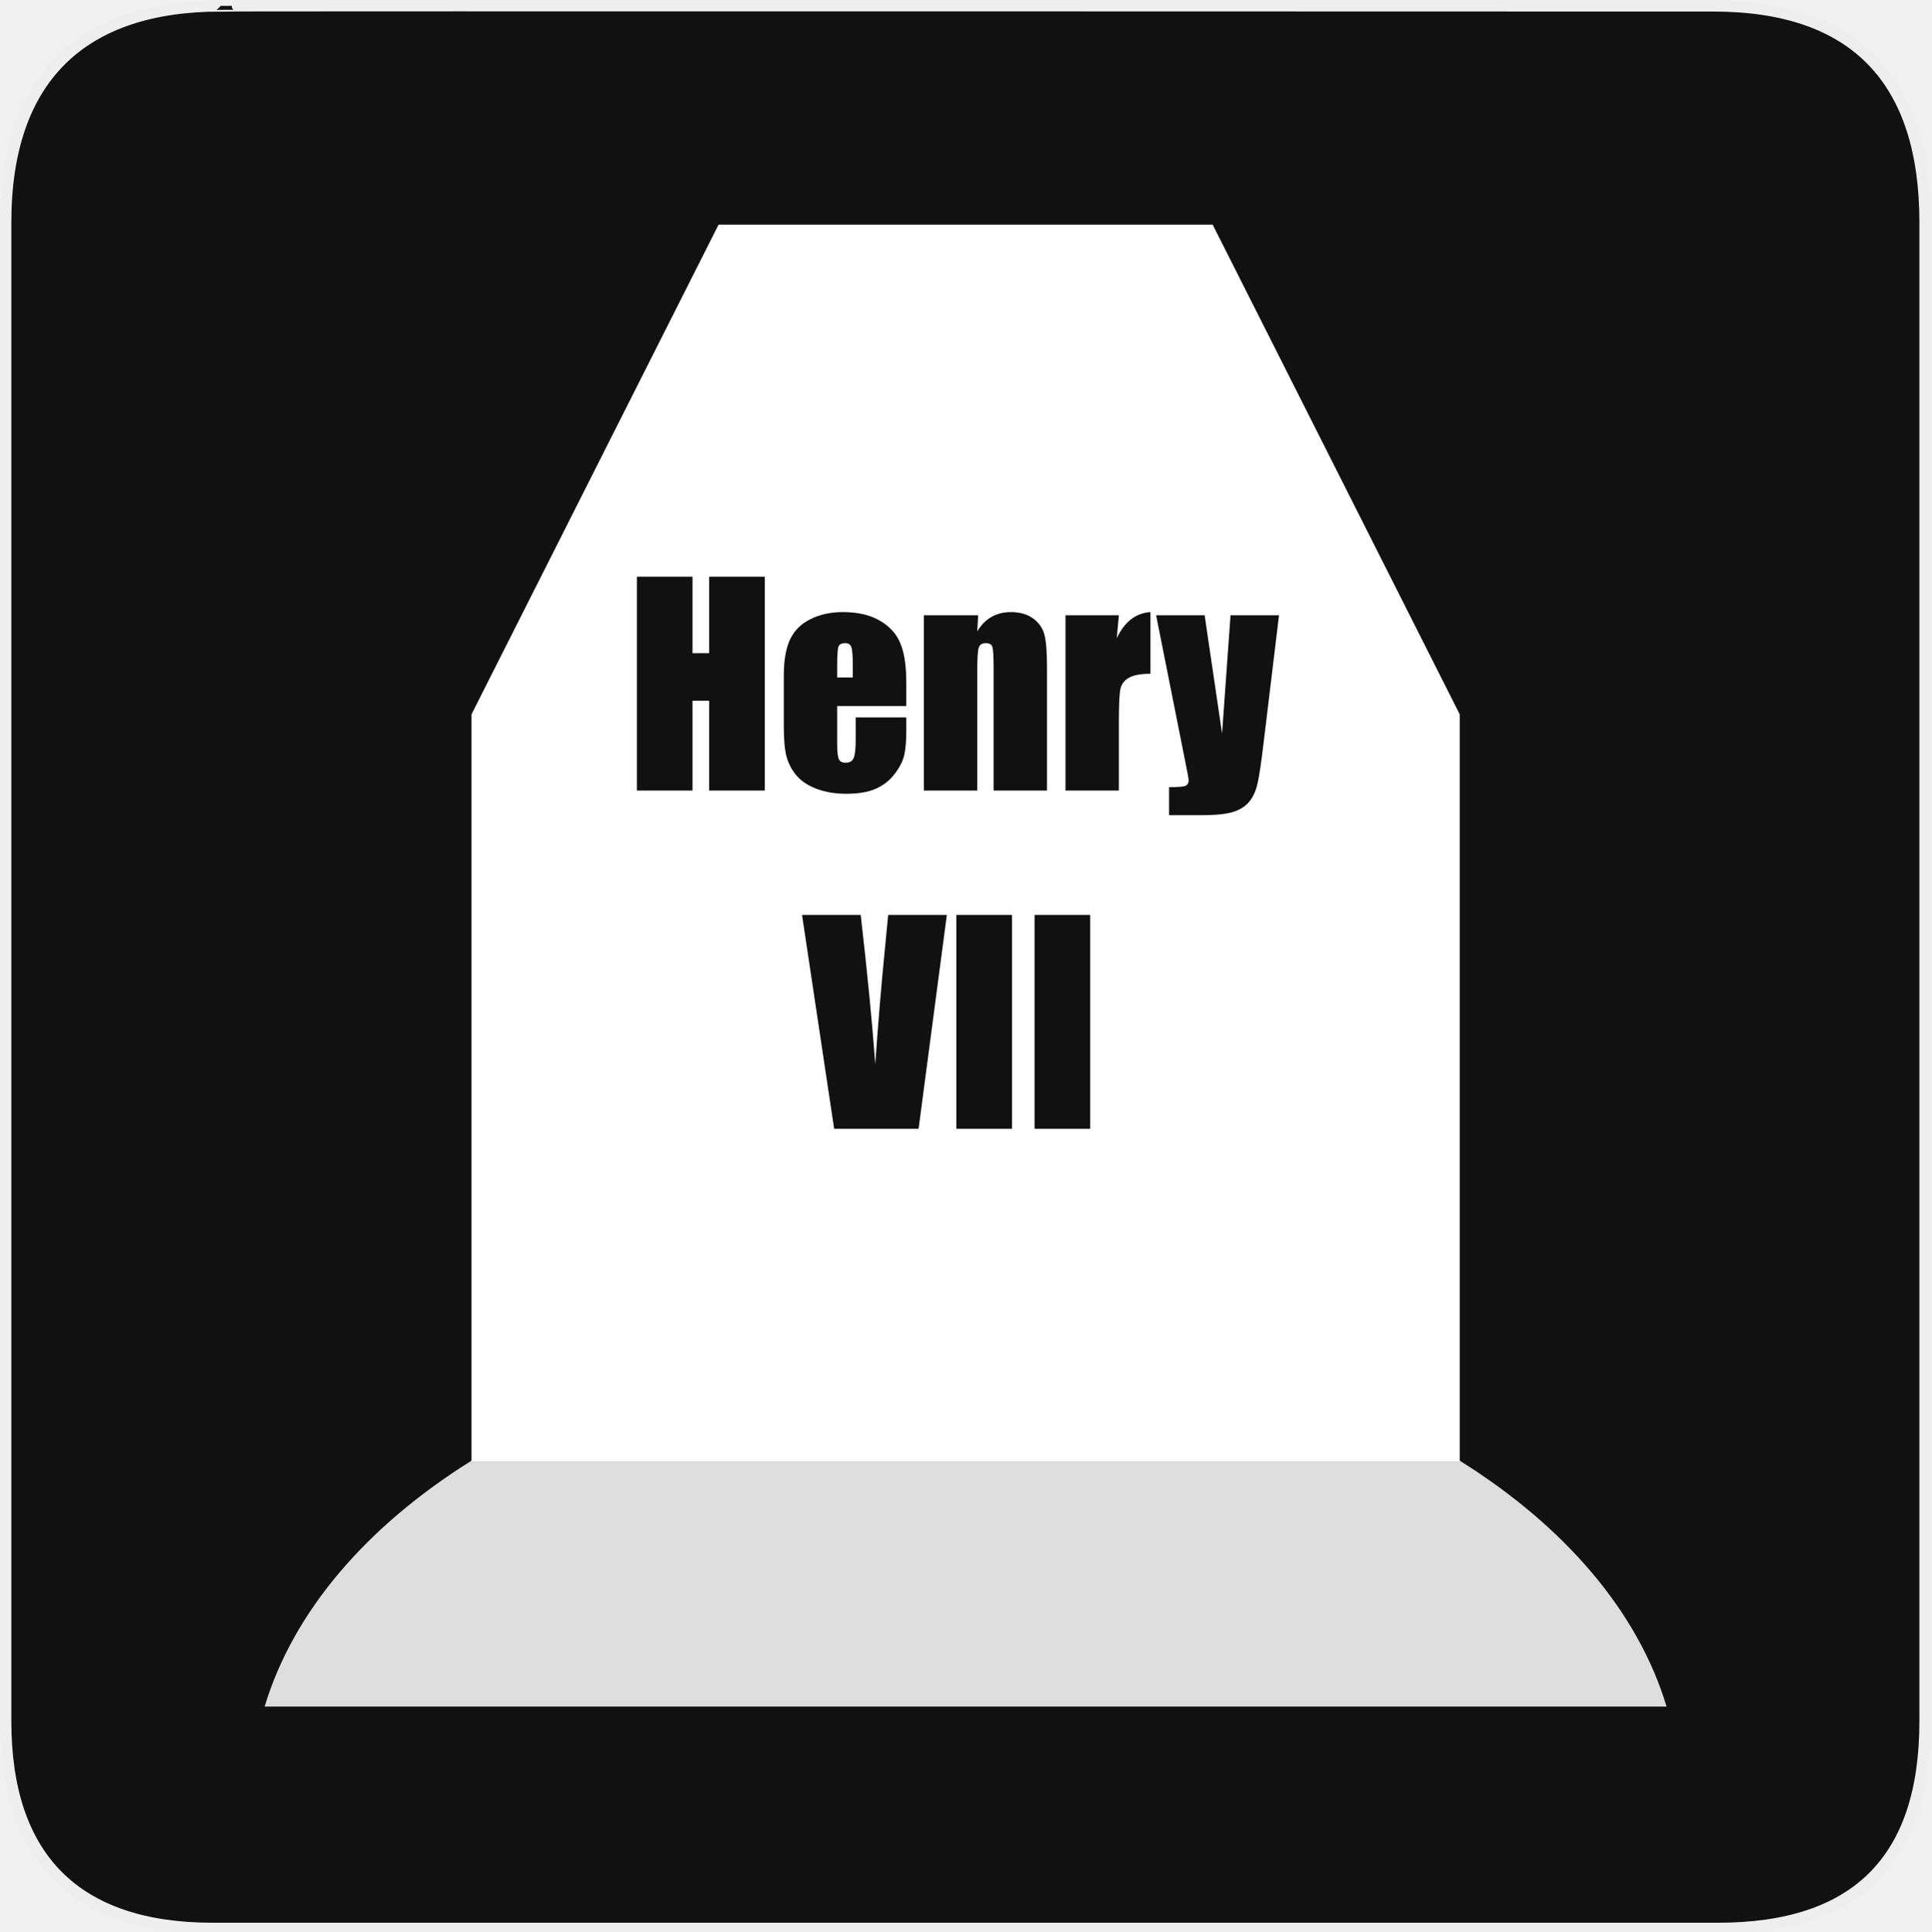
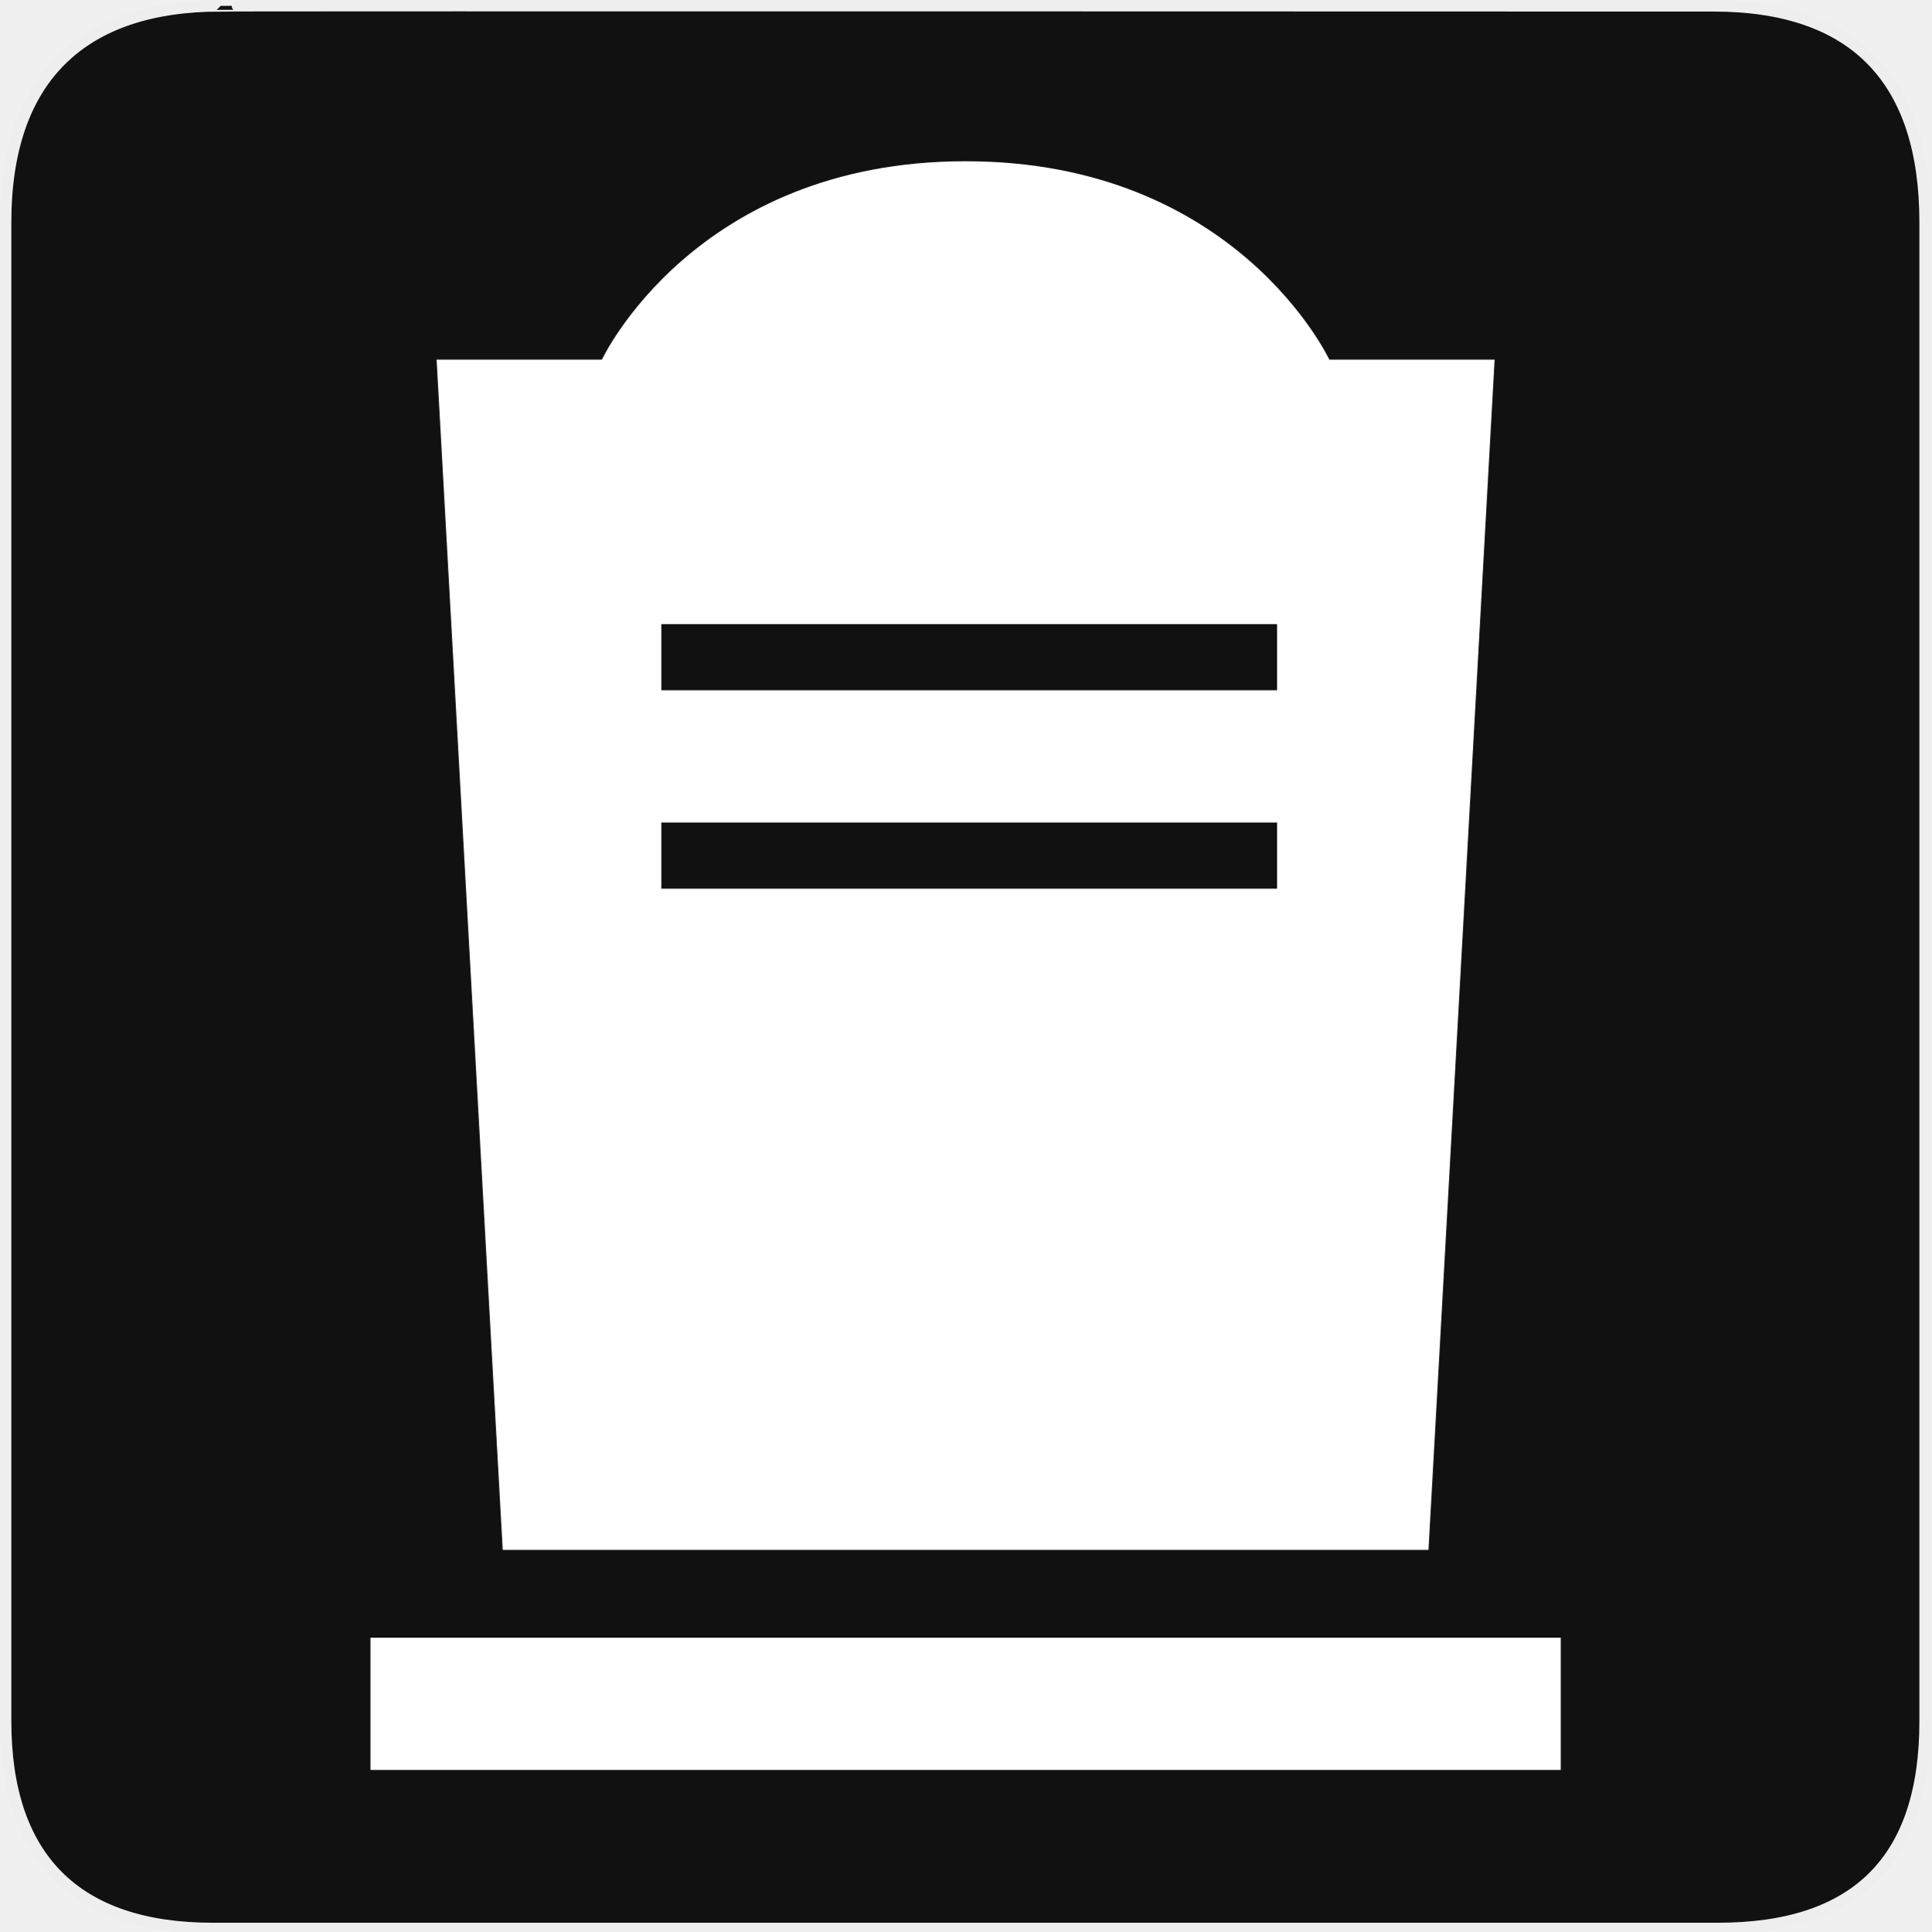
<svg xmlns="http://www.w3.org/2000/svg" version="1.0" width="580" height="580" id="svg2">
  <defs id="defs4">
    <symbol viewBox="244.5 110 489 219.9" id="symbol-university">
      <path id="path4460" d="M79,43l57,119c0,0,21-96,104-96s124,106,124,106l43-133l82-17L0,17L79,43z" />
      <path id="path4462" d="M94,176l-21,39" stroke-width="20" stroke="#000000" fill="none" />
      <path id="path4464" d="M300,19c0,10.5-22.6,19-50.5,19S199,29.5,199,19s22.6-19,50.5-19S300,8.5,300,19z" />
      <path id="path4466" d="M112,216l-16-38L64,88c0,0-9-8-4-35s16-24,16-24" stroke-width="20" stroke="#000000" ill="none" />
    </symbol>
  </defs>
  <g id="g1327">
    <path d="M 66.275,1.768 C 24.94,1.768 1.704,23.139 1.704,66.804 L 1.704,516.927 C 1.704,557.771 22.599,579.156 63.896,579.156 L 515.92,579.156 C 557.227,579.156 578.149,558.841 578.149,516.927 L 578.149,66.804 C 578.149,24.203 557.227,1.768 514.628,1.768 C 514.624,1.768 66.133,1.625 66.275,1.768 z" style="fill:#111111;stroke:#eeeeee;stroke-width:3.408" id="path1329" />
  </g>
-   <path style="opacity:0.86;fill:#ffffff" d="m 438.814,438.953 -297.629,0 c -31.028,19.468 -53.095,44.948 -61.707,73.576 l 421.041,0 c -8.612,-28.628 -30.678,-54.108 -61.705,-73.576 z" id="path4182" />
-   <path style="fill:#ffffff" d="m 215.803,67.471 -74.199,147.059 0,224.143 c -0.145,0.09 -0.274,0.191 -0.418,0.281 l 297.629,0 c -0.144,-0.09 -0.273,-0.191 -0.418,-0.281 l 0,-224.143 -74.197,-147.059 -148.396,0 z m -24.531,105.719 16.707,0 0,22.975 4.998,0 0,-22.975 16.707,0 0,64.244 -16.707,0 0,-26.984 -4.998,0 0,26.984 -16.707,0 0,-64.244 z m 61.863,10.635 c 4.497,0 8.201,0.859 11.111,2.578 2.936,1.693 4.986,3.955 6.15,6.785 1.19,2.804 1.787,6.759 1.787,11.865 l 0,6.984 -20.754,0 0,11.389 c 0,2.381 0.172,3.916 0.516,4.604 0.344,0.688 1.006,1.031 1.984,1.031 1.217,0 2.023,-0.45 2.42,-1.35 0.423,-0.926 0.635,-2.697 0.635,-5.316 l 0,-6.945 15.199,0 0,3.889 c 0,3.254 -0.211,5.754 -0.635,7.5 -0.397,1.746 -1.35,3.612 -2.857,5.596 -1.508,1.984 -3.426,3.479 -5.754,4.484 -2.302,0.979 -5.199,1.469 -8.691,1.469 -3.386,0 -6.374,-0.49 -8.967,-1.469 -2.593,-0.979 -4.617,-2.315 -6.072,-4.008 -1.429,-1.72 -2.421,-3.598 -2.977,-5.635 -0.556,-2.063 -0.832,-5.053 -0.832,-8.969 l 0,-15.357 c 0,-4.603 0.622,-8.226 1.865,-10.871 1.243,-2.672 3.279,-4.709 6.109,-6.111 2.831,-1.429 6.085,-2.143 9.762,-2.143 z m 50.438,0 c 2.751,0 4.998,0.647 6.744,1.943 1.746,1.296 2.87,2.936 3.373,4.92 0.503,1.958 0.754,5.239 0.754,9.842 l 0,36.904 -16.031,0 0,-36.467 c 0,-3.624 -0.119,-5.833 -0.357,-6.627 -0.238,-0.794 -0.898,-1.191 -1.982,-1.191 -1.138,0 -1.854,0.463 -2.145,1.389 -0.291,0.899 -0.436,3.335 -0.436,7.303 l 0,35.594 -16.031,0 0,-52.658 16.309,0 -0.277,4.842 c 1.164,-1.931 2.579,-3.374 4.246,-4.326 1.693,-0.979 3.638,-1.467 5.834,-1.467 z m 41.943,0 0,18.531 c -2.936,0 -5.093,0.396 -6.469,1.189 -1.376,0.794 -2.222,1.905 -2.539,3.334 -0.317,1.402 -0.477,4.656 -0.477,9.762 l 0,20.793 -16.031,0 0,-52.658 16.031,0 -0.635,6.904 c 2.328,-4.947 5.701,-7.564 10.119,-7.855 z m 1.705,0.951 14.564,0 5.238,35.516 2.539,-35.516 14.562,0 -4.602,38.096 c -0.714,6.032 -1.324,10.144 -1.826,12.34 -0.476,2.196 -1.282,4.009 -2.42,5.438 -1.138,1.429 -2.725,2.473 -4.762,3.135 -2.011,0.688 -5.239,1.031 -9.684,1.031 l -9.723,0 0,-8.412 c 2.487,0 4.088,-0.119 4.803,-0.357 0.714,-0.265 1.07,-0.834 1.07,-1.707 0,-0.423 -0.331,-2.262 -0.992,-5.516 l -8.77,-44.047 z m -93.332,8.373 c -1.111,0 -1.798,0.343 -2.062,1.031 -0.265,0.661 -0.396,2.475 -0.396,5.438 l 0,3.85 4.682,0 0,-3.85 c 0,-2.725 -0.145,-4.484 -0.436,-5.277 -0.291,-0.794 -0.888,-1.191 -1.787,-1.191 z m -13.016,81.625 17.619,0 c 2.037,17.698 3.492,32.659 4.365,44.881 0.873,-12.354 1.786,-23.333 2.738,-32.936 l 1.15,-11.945 17.619,0 -8.492,64.246 -25.355,0 -9.645,-64.246 z m 46.35,0 16.705,0 0,64.246 -16.705,0 0,-64.246 z m 23.492,0 16.705,0 0,64.246 -16.705,0 0,-64.246 z" id="path11" />
+   <path style="color:#000000;line-height:normal;font-family:'Bitstream Vera Sans';-inkscape-font-specification:'Bitstream Vera Sans';text-indent:0;text-align:start;text-transform:none;block-progression:tb;clip-rule:nonzero;display:inline;overflow:visible;visibility:visible;opacity:1;isolation:auto;mix-blend-mode:normal;color-interpolation:sRGB;color-interpolation-filters:linearRGB;solid-color:#000000;solid-opacity:1;fill:#ffffff;fill-opacity:1;fill-rule:nonzero;stroke-width:1;stroke-linecap:butt;stroke-linejoin:miter;stroke-miterlimit:4;stroke-dasharray:none;stroke-dashoffset:0;stroke-opacity:1;color-rendering:auto;image-rendering:auto;shape-rendering:auto;text-rendering:auto;enable-background:accumulate" d="m 290,48.422 c -81.427,0 -109.231,59.581 -109.231,59.581 l -49.651,0 19.86,357.484 278.043,0 19.86,-357.484 -49.651,0 c 0,0 -27.804,-59.581 -109.231,-59.581 z m -91.376,139.022 184.921,0 0,19.86 -184.921,0 z m 0,59.581 184.921,0 0,19.86 -184.921,0 z m -87.366,244.833 0,39.72 357.484,0 0,-39.72 z" overflow="visible" id="path4" />
</svg>
